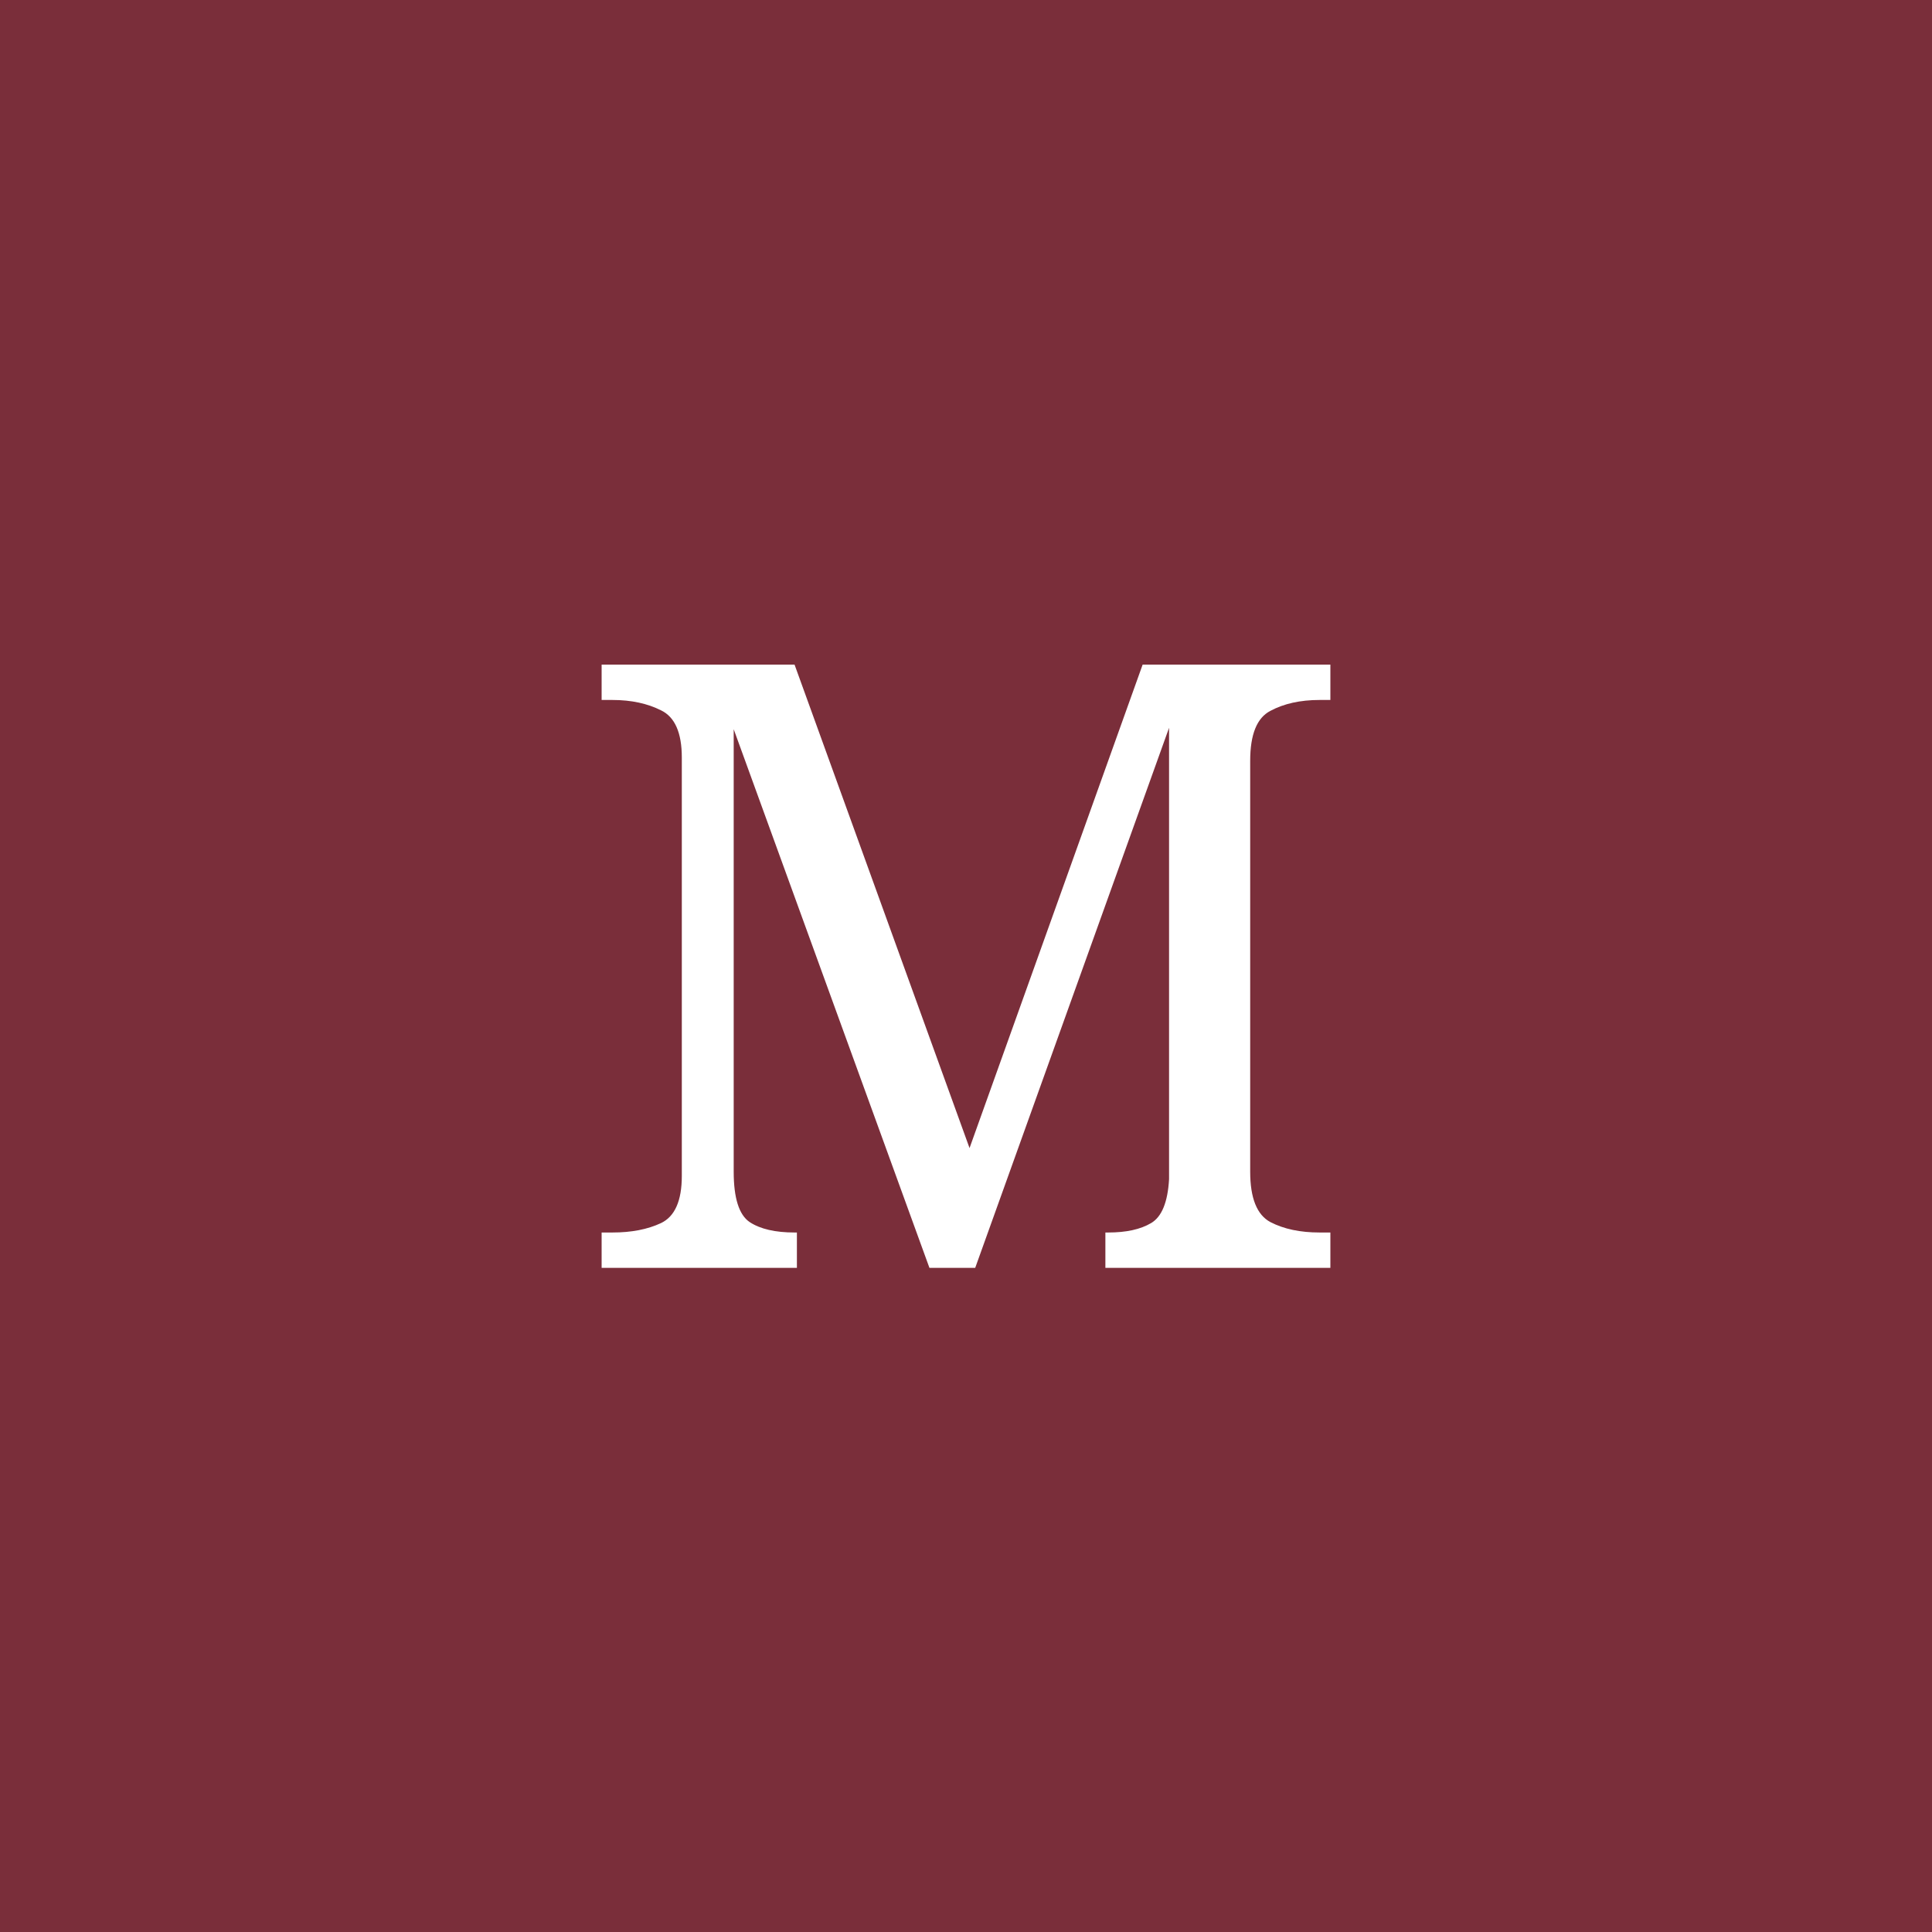
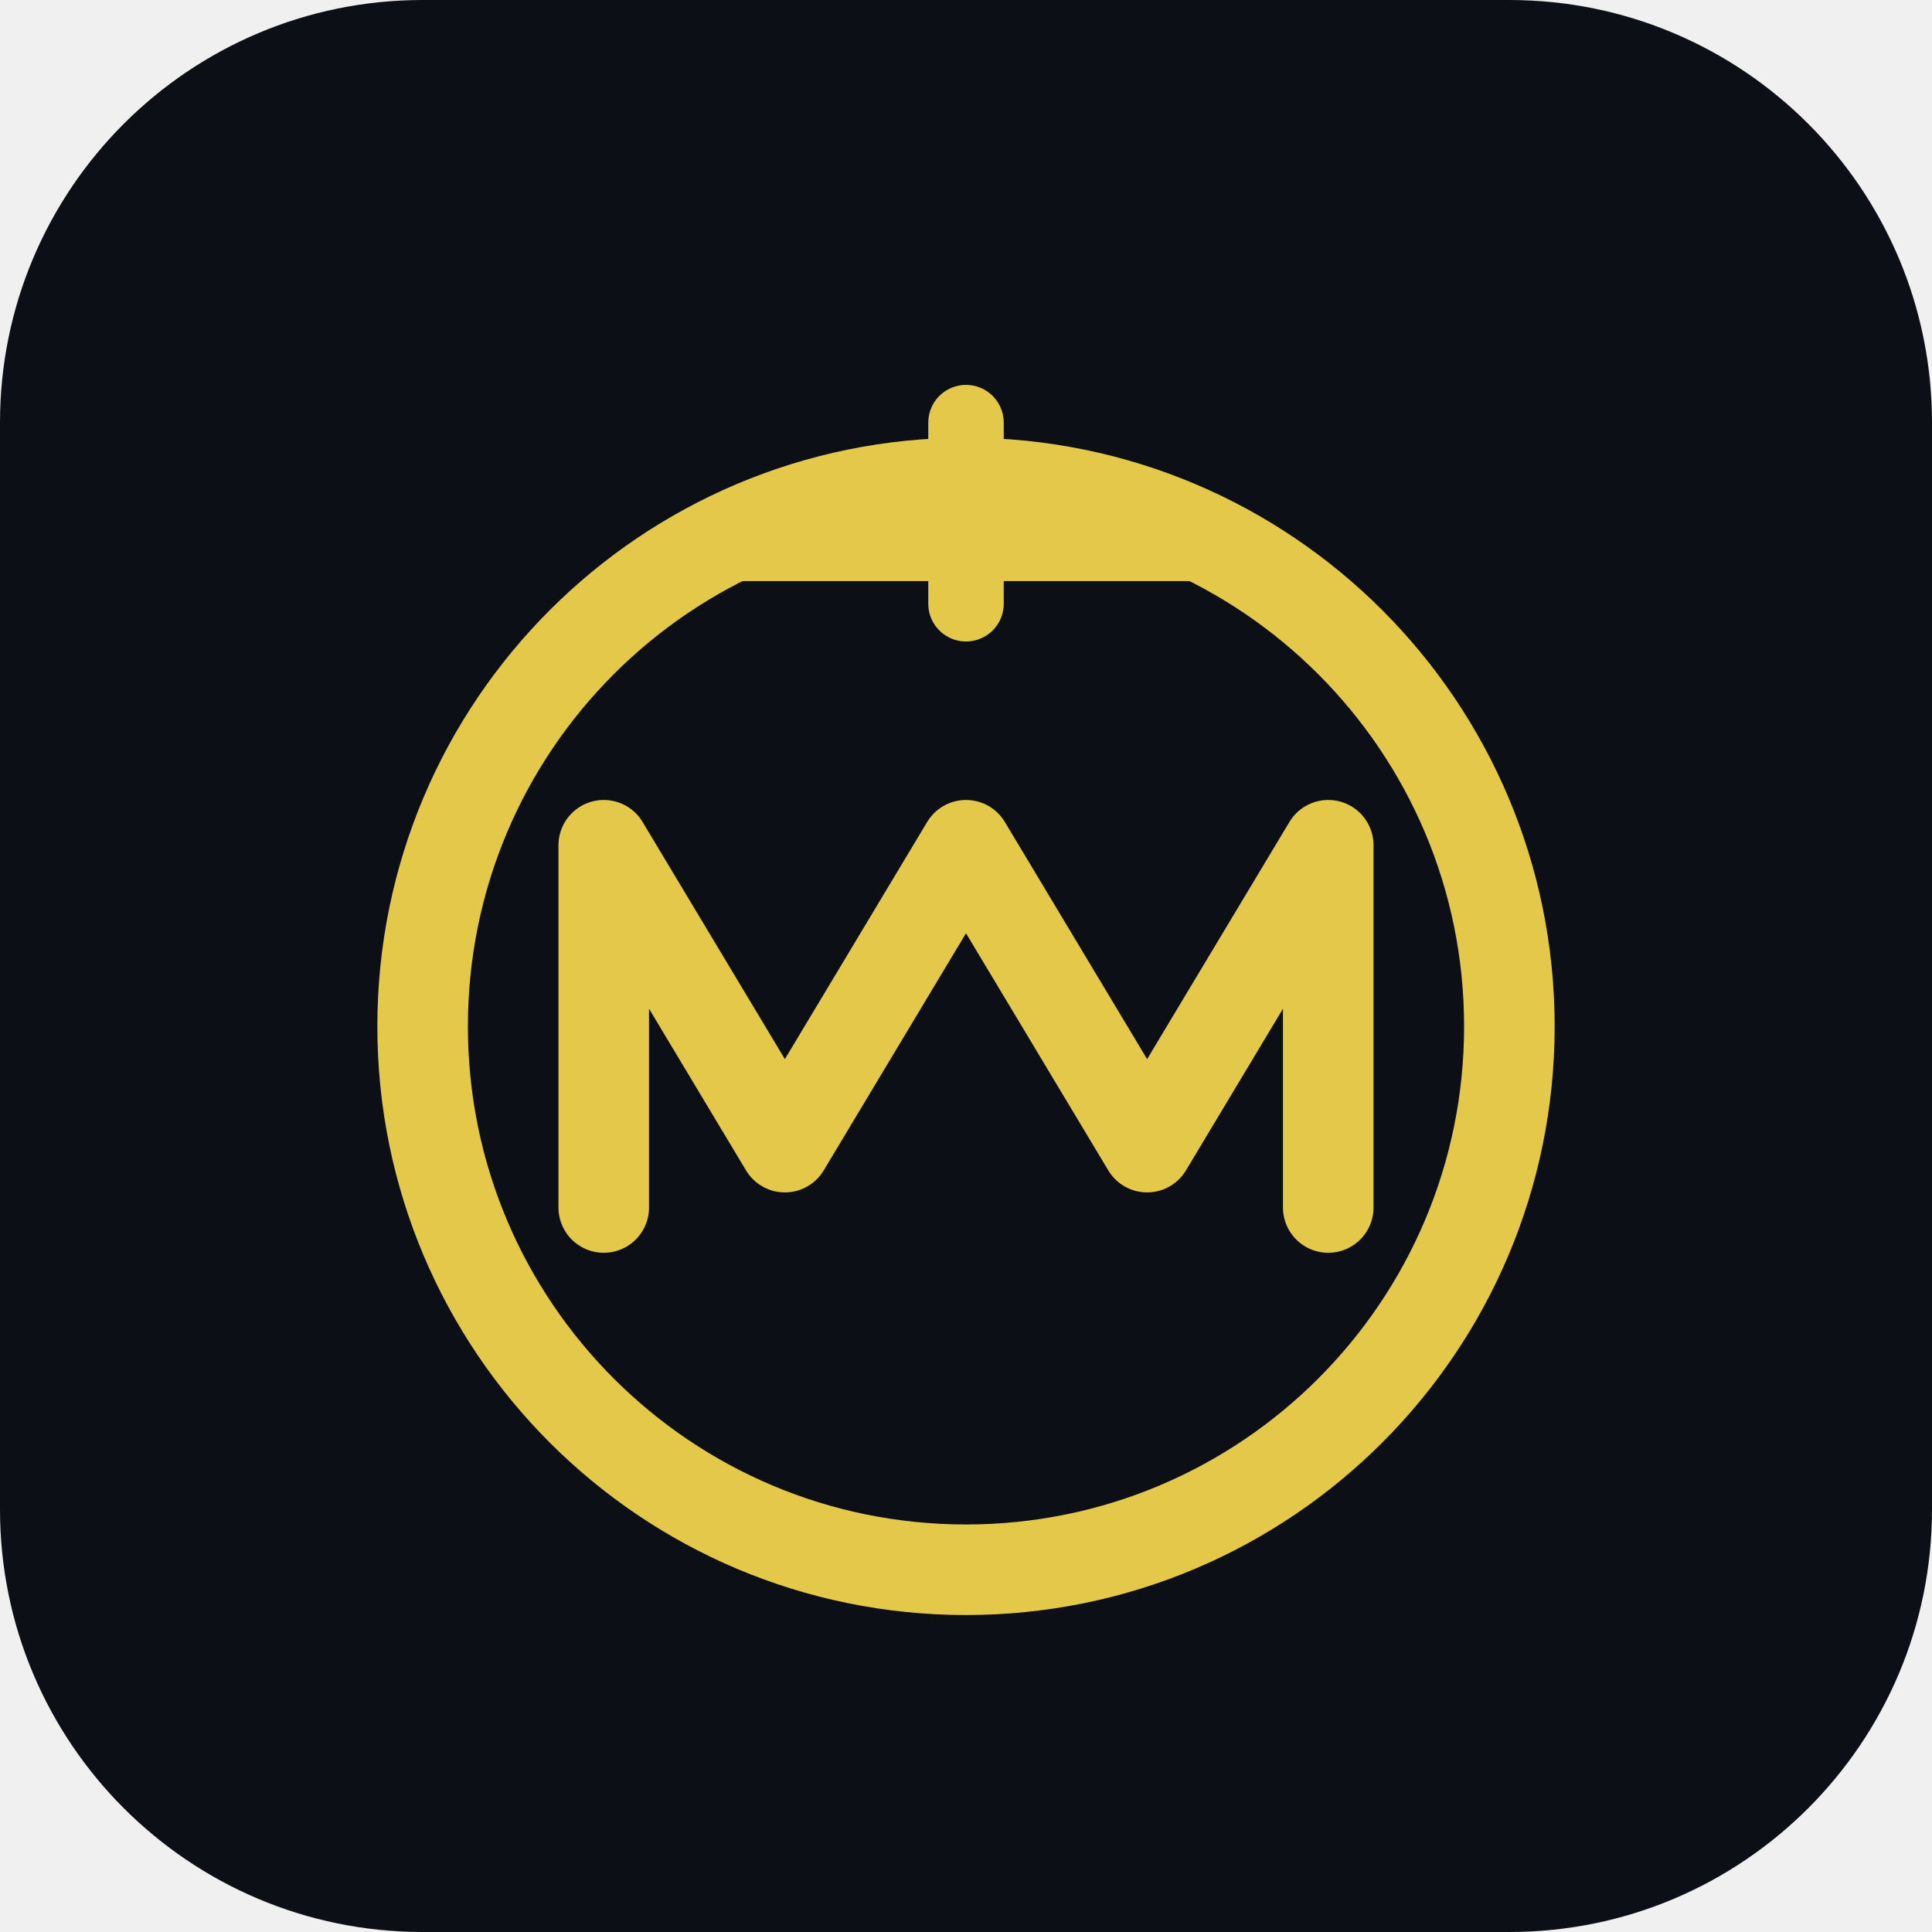
<svg xmlns="http://www.w3.org/2000/svg" viewBox="0 0 64 64" fill="none">
-   <rect width="64" height="64" fill="#7A2E3A" />
-   <text x="32" y="42" text-anchor="middle" font-family="Georgia, serif" font-size="28" fill="#FFFFFF">M</text>
+   <rect width="64" height="64" rx="14" fill="#0C1016" />
+   <circle cx="32" cy="34" r="18" stroke="#E3C84A" stroke-width="3" fill="none" />
+   <path d="M20 40V28l6 10 6-10 6 10 6-10v12" stroke="#E3C84A" stroke-width="3" stroke-linecap="round" stroke-linejoin="round" fill="none" />
+   <path d="M24 18h16M32 14v6" stroke="#E3C84A" stroke-width="2.5" stroke-linecap="round" />
</svg>
